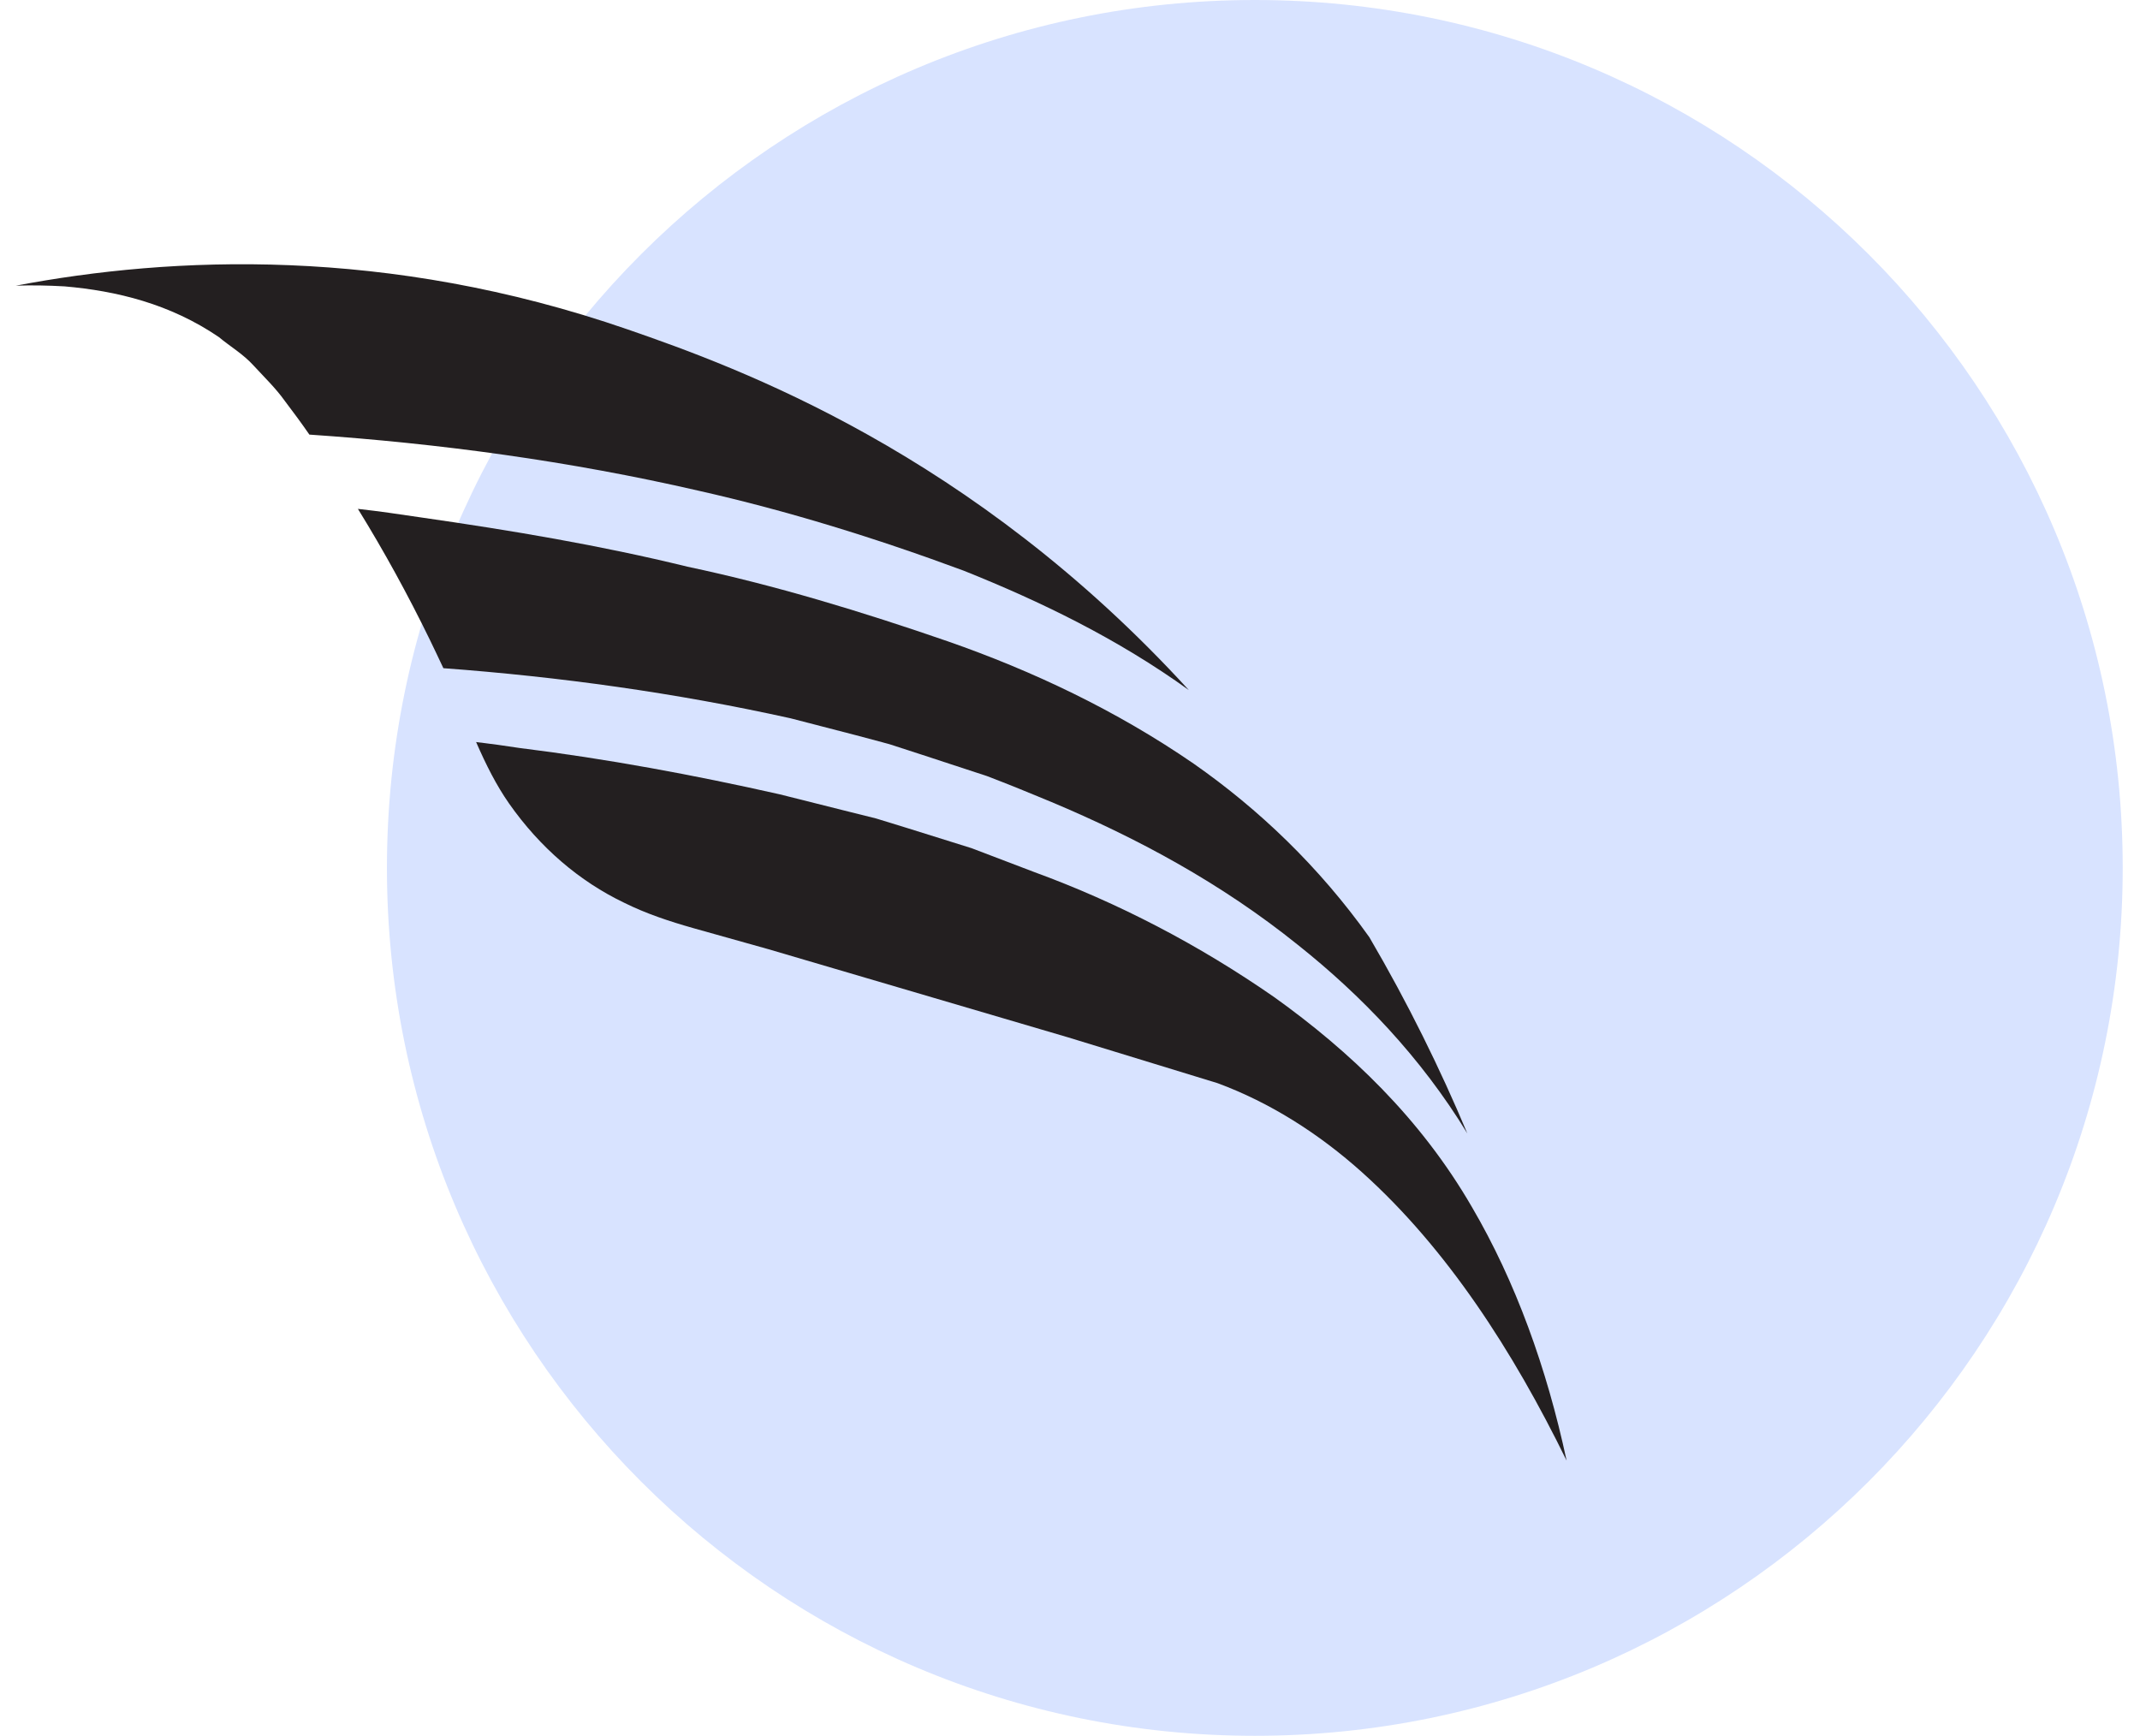
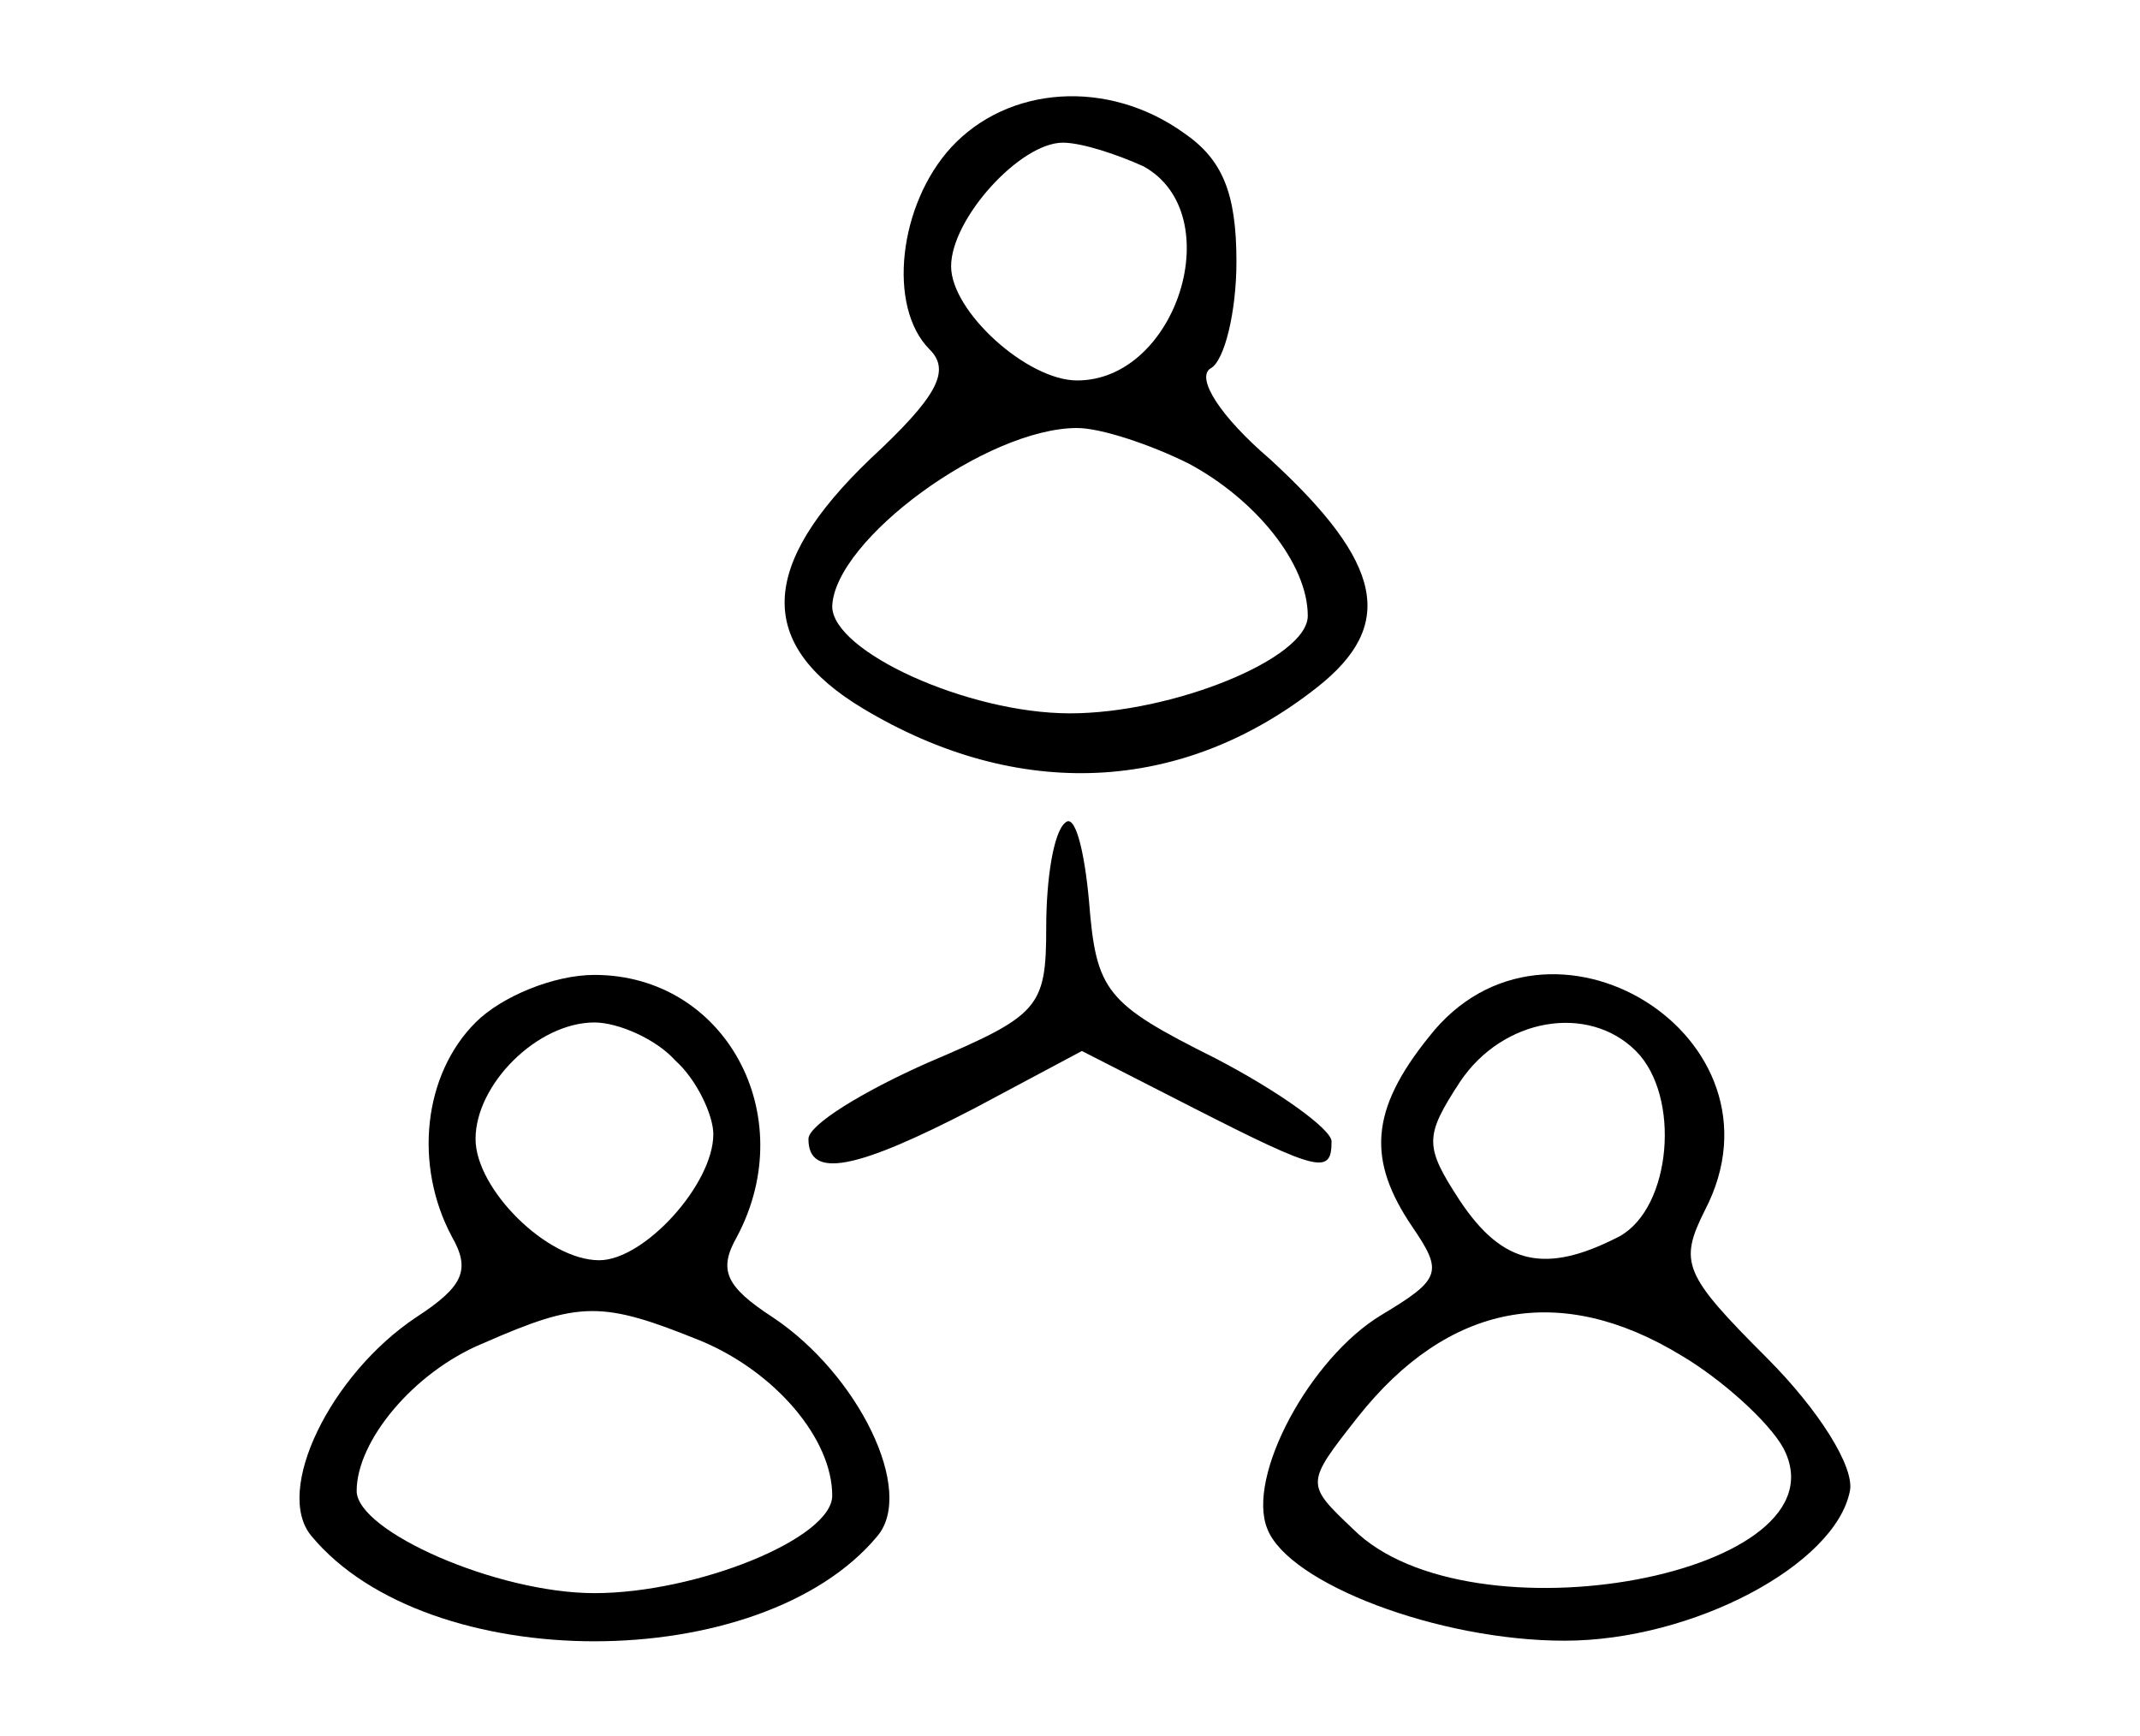
- <svg xmlns="http://www.w3.org/2000/svg" width="90" height="73" viewBox="0 0 90 73" fill="none">
-   <circle cx="52.773" cy="36.5" r="36.5" fill="#D8E3FF" />
-   <path d="M2.709 12.043C4.905 12.232 7.151 12.779 9.2 14.173C9.683 14.576 10.225 14.886 10.669 15.378C11.113 15.859 11.602 16.332 11.979 16.862C12.333 17.329 12.677 17.793 13.011 18.277C18.485 18.651 23.946 19.388 29.356 20.632C33.123 21.479 36.847 22.635 40.532 24.001C43.771 25.298 46.991 26.857 49.996 29.02C40.876 19.039 31.061 15.466 26.404 13.856C16.272 10.349 7.217 10.771 0.666 12.014C1.341 11.989 2.027 12.005 2.709 12.043Z" fill="#231F20" />
-   <path d="M28.906 23.831C25.225 22.93 21.496 22.306 17.761 21.769C16.856 21.635 15.951 21.5 15.052 21.401C16.136 23.154 17.154 25.009 18.084 26.919C18.272 27.305 18.459 27.704 18.647 28.101C23.528 28.462 28.404 29.135 33.247 30.208L36.017 30.925L37.399 31.295L38.768 31.739L41.505 32.637C42.415 32.985 43.313 33.35 44.218 33.728C47.804 35.235 51.34 37.127 54.583 39.737C57.24 41.85 59.751 44.453 61.709 47.665C60.574 44.963 59.213 42.187 57.589 39.415C55.465 36.434 52.935 34.027 50.201 32.116C46.953 29.882 43.452 28.224 39.857 26.97C36.262 25.729 32.608 24.613 28.906 23.831Z" fill="#231F20" />
-   <path d="M53.599 41.942C50.408 39.724 47.011 37.96 43.489 36.672L40.862 35.671L38.19 34.835L36.848 34.422L35.494 34.084L32.794 33.406C29.167 32.589 25.515 31.91 21.842 31.456C21.238 31.363 20.631 31.278 20.023 31.207C20.45 32.184 20.876 33.027 21.408 33.79C22.713 35.651 24.374 37.066 26.245 37.963C27.177 38.426 28.144 38.745 29.165 39.035L32.321 39.92L44.928 43.629L51.206 45.553C53.397 46.363 55.454 47.66 57.296 49.314C60.857 52.516 63.631 56.817 65.885 61.425C65.055 57.542 63.735 53.888 61.906 50.767C59.736 47.017 56.758 44.205 53.599 41.942Z" fill="#231F20" />
+ <svg xmlns="http://www.w3.org/2000/svg" version="1.0" width="90pt" height="73pt" viewBox="0 0 90 73" preserveAspectRatio="xMidYMid meet">
+   <g transform="translate(0,73) scale(0.1,-0.1)" fill="#000000" stroke="none">
+     <path d="M400 668 c-22 -24 -27 -67 -9 -85 9 -9 3 -20 -25 -46 -47 -45 -48 -78 -3 -105 65 -39 134 -36 191 9 33 26 28 52 -20 96 -21 18 -31 34 -25 38 6 3 11 24 11 45 0 29 -6 43 -22 54 -32 23 -74 20 -98 -6z m81 -8 c36 -20 14 -90 -28 -90 -21 0 -53 29 -53 48 0 20 29 52 47 52 8 0 23 -5 34 -10z m19 -125 c28 -15 50 -42 50 -64 0 -18 -57 -41 -100 -41 -43 0 -100 26 -100 45 1 28 65 75 103 75 10 0 31 -7 47 -15z" />
+     <path d="M448 384 c-5 -4 -8 -24 -8 -44 0 -34 -3 -37 -50 -57 -27 -12 -50 -26 -50 -32 0 -17 20 -13 70 13 l45 24 47 -24 c53 -27 58 -28 58 -14 0 5 -22 21 -49 35 -46 23 -50 28 -53 66 -2 22 -6 37 -10 33z" />
+     <path d="M200 300 c-22 -22 -26 -60 -10 -90 8 -14 5 -21 -15 -34 -36 -24 -60 -73 -44 -92 49 -59 189 -59 238 0 16 19 -8 68 -44 92 -20 13 -23 20 -15 34 27 51 -5 110 -60 110 -17 0 -39 -9 -50 -20z m84 -16 c9 -8 16 -23 16 -31 0 -21 -29 -53 -48 -53 -22 0 -52 30 -52 51 0 23 26 49 50 49 10 0 26 -7 34 -16z m11 -118 c31 -13 55 -41 55 -65 0 -18 -57 -41 -100 -41 -41 0 -100 26 -100 43 0 21 24 50 53 62 41 18 50 18 92 1z" />
+     <path d="M601 294 c-25 -31 -26 -52 -7 -80 13 -19 12 -22 -13 -37 -30 -18 -57 -68 -48 -90 9 -23 72 -47 125 -47 54 0 114 32 120 63 2 10 -13 34 -35 56 -35 35 -37 40 -26 62 38 73 -66 137 -116 73z m87 -6 c19 -19 15 -66 -7 -78 -31 -16 -49 -12 -67 15 -15 23 -15 27 0 50 18 27 54 33 74 13z m19 -128 c17 -10 37 -28 43 -39 28 -53 -132 -83 -181 -34 -20 19 -20 19 2 47 38 48 85 57 136 26z" />
+   </g>
</svg>
